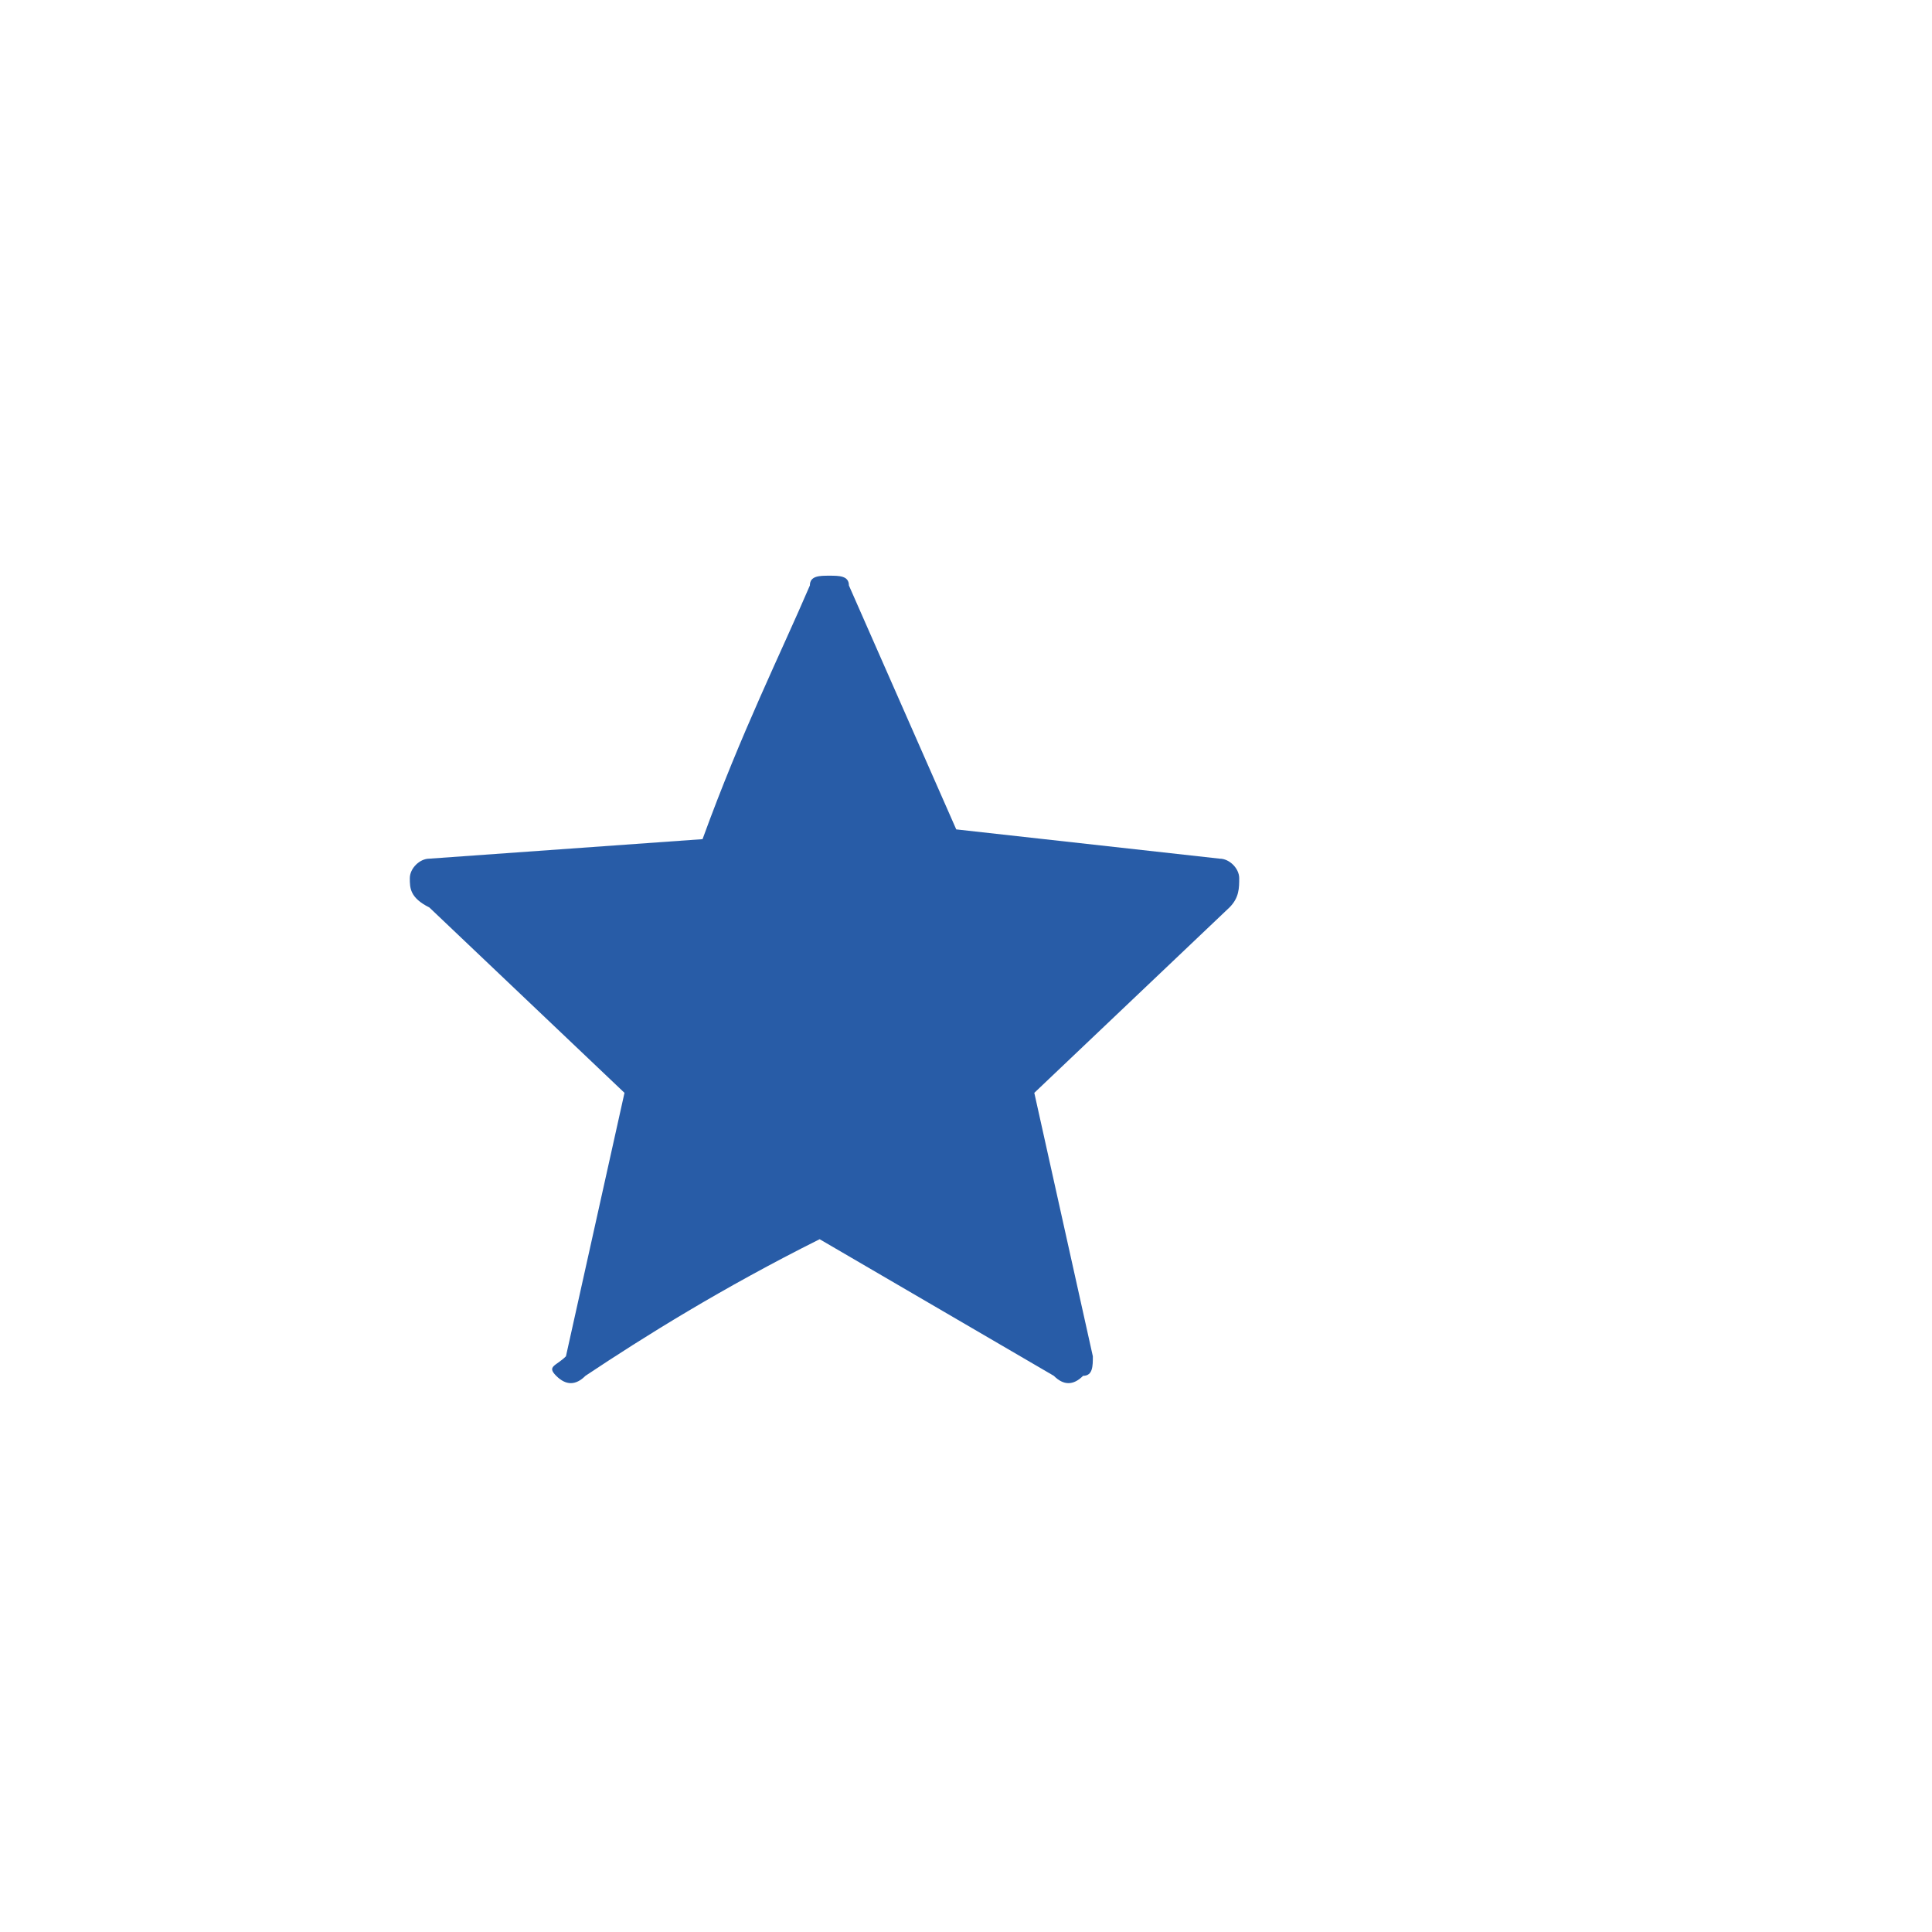
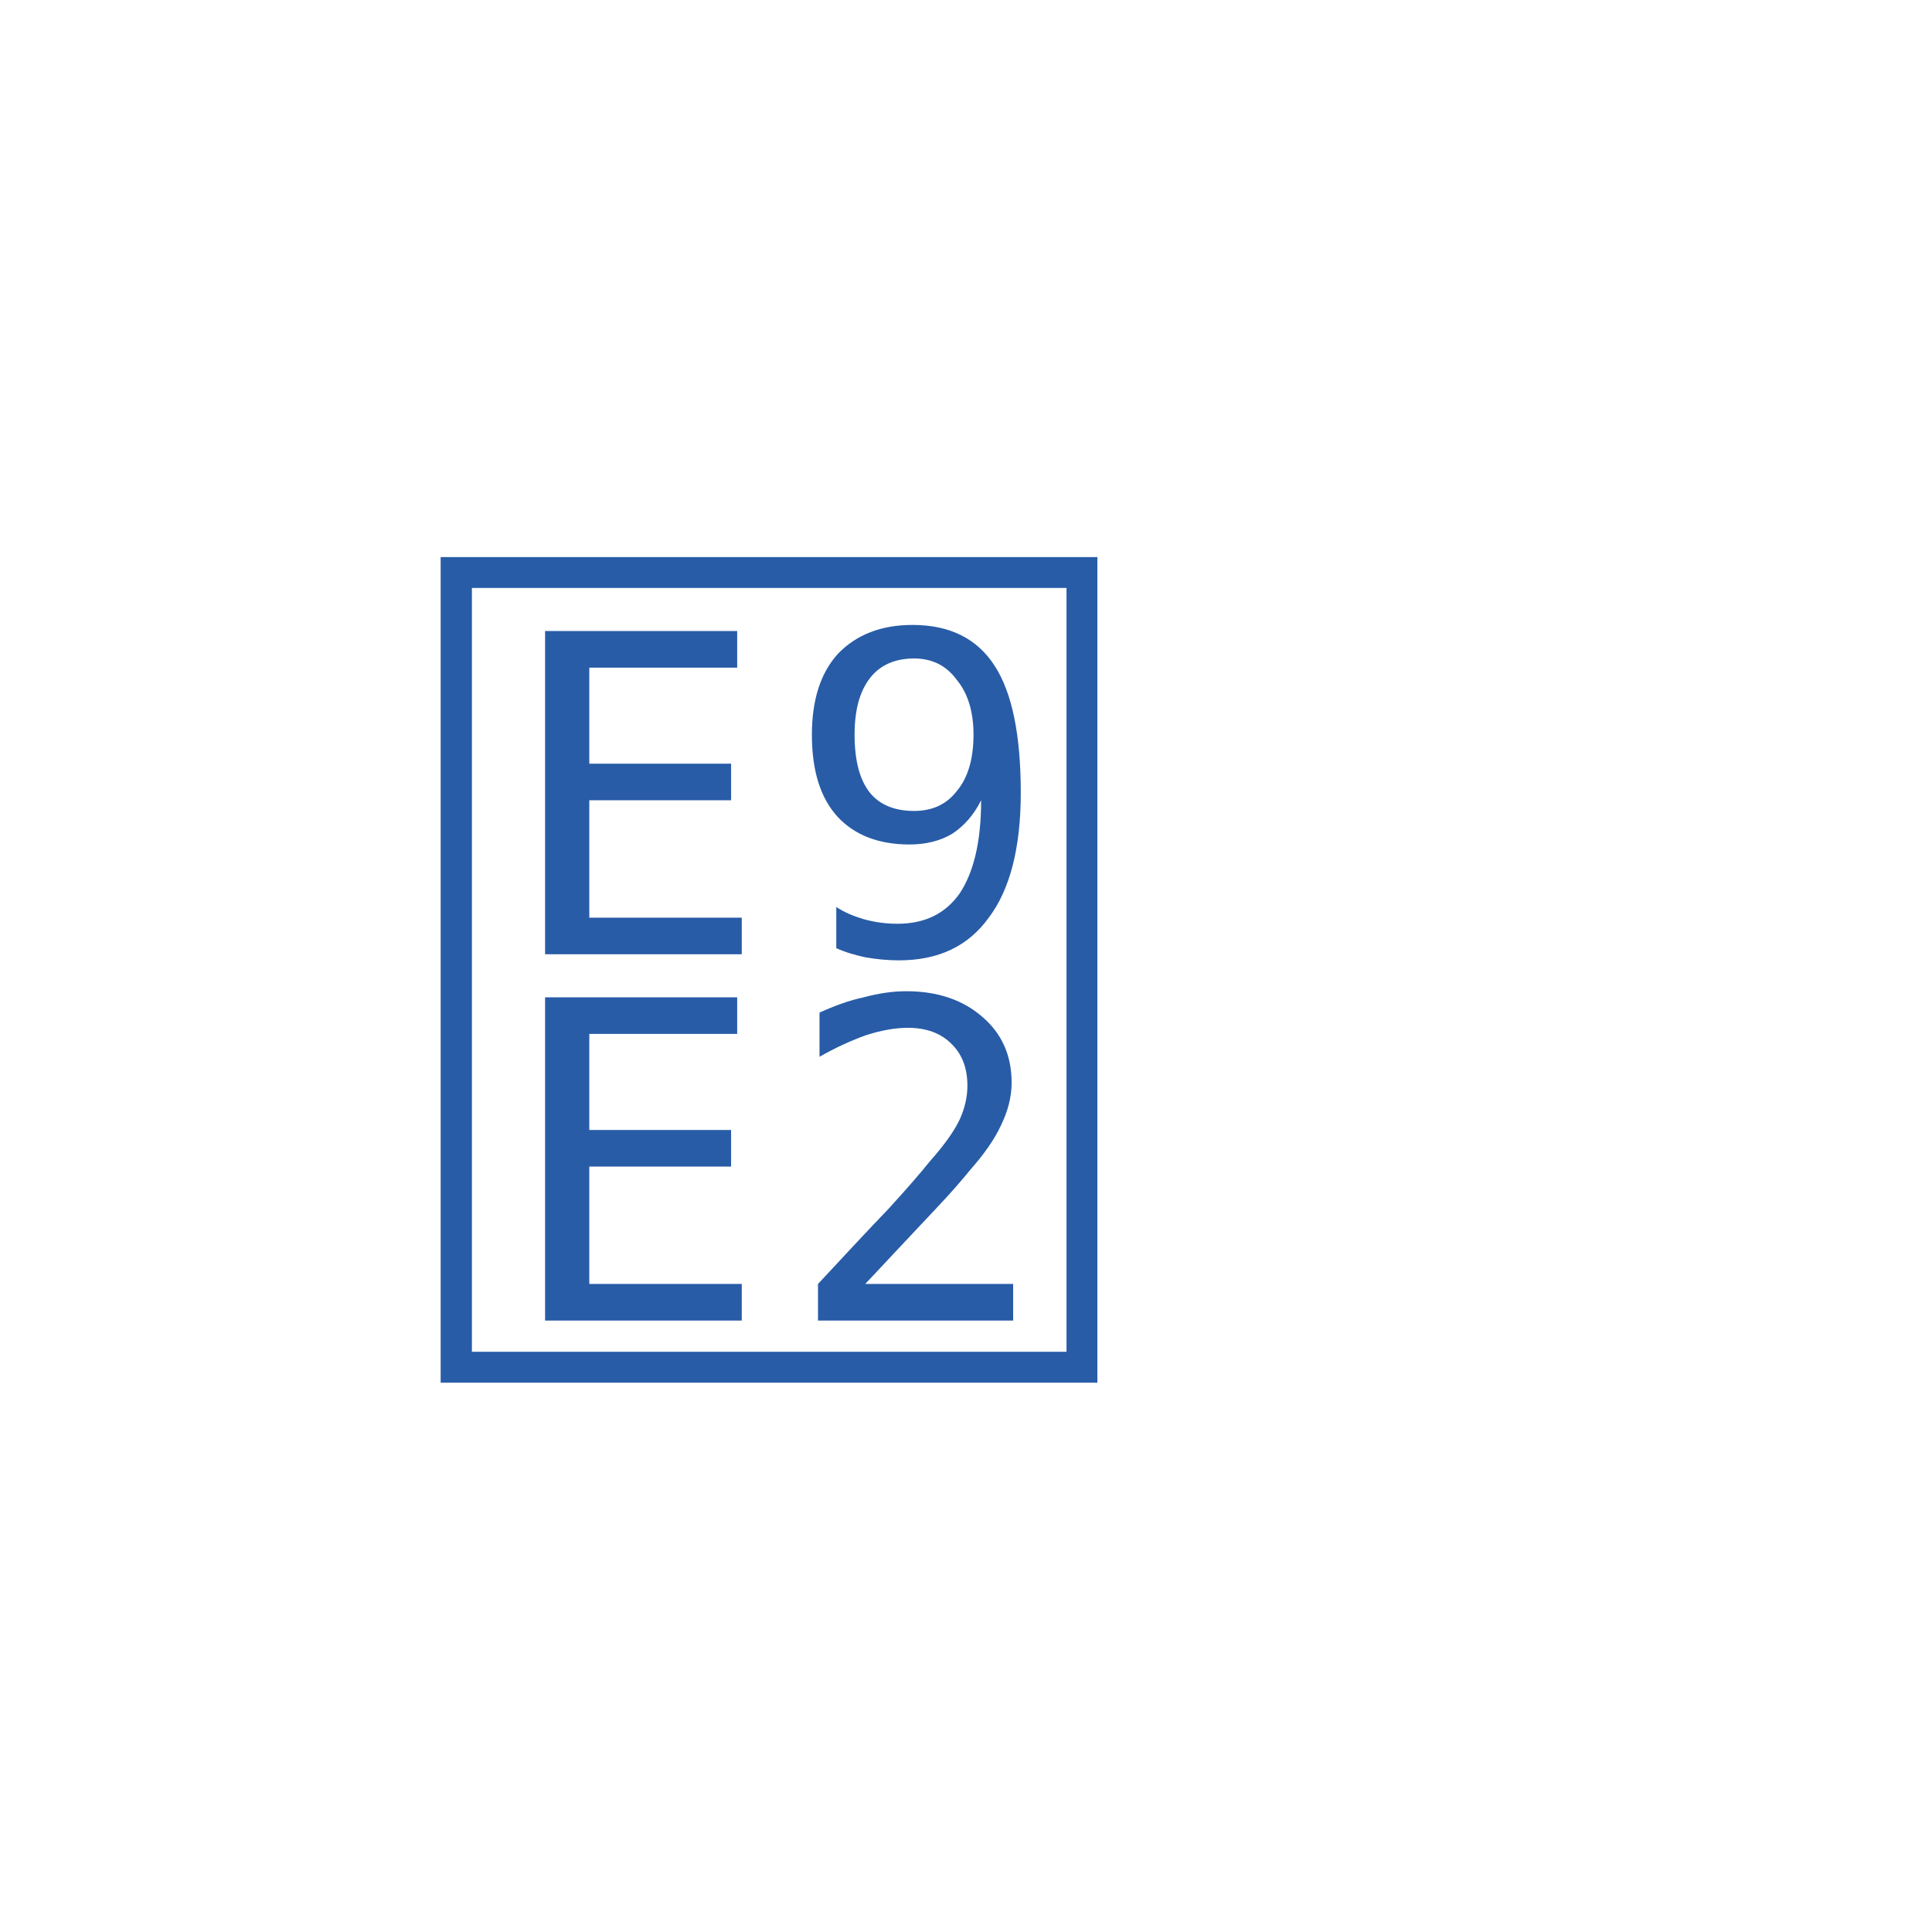
<svg xmlns="http://www.w3.org/2000/svg" version="1.1" id="Слой_1" x="0px" y="0px" viewBox="0 0 19.8 19.8" style="enable-background:new 0 0 19.8 19.8;" xml:space="preserve">
  <style type="text/css">
	.st0{fill:#285CA7;}
+ 	.st1{font-family:'fontello';}
+ 	.st2{font-size:10px;}
</style>
-   <g>
-     <path class="st0" d="M7.2,8.6C7.6,7.5,8,6.7,8.3,6c0-0.1,0.1-0.1,0.2-0.1s0.2,0,0.2,0.1l1.1,2.5l2.7,0.3c0.1,0,0.2,0.1,0.2,0.2   c0,0.1,0,0.2-0.1,0.3l-2,1.9l0.6,2.7c0,0.1,0,0.2-0.1,0.2c-0.1,0.1-0.2,0.1-0.3,0l-2.4-1.4c-1,0.5-1.8,1-2.4,1.4   c-0.1,0.1-0.2,0.1-0.3,0S5.7,14,5.8,13.9l0.6-2.7l-2-1.9C4.2,9.2,4.2,9.1,4.2,9c0-0.1,0.1-0.2,0.2-0.2L7.2,8.6z" />
-   </g>
+   <text transform="matrix(1 0 0 1 4.1996 13.5335)" class="st0 st1 st2"></text>
</svg>
